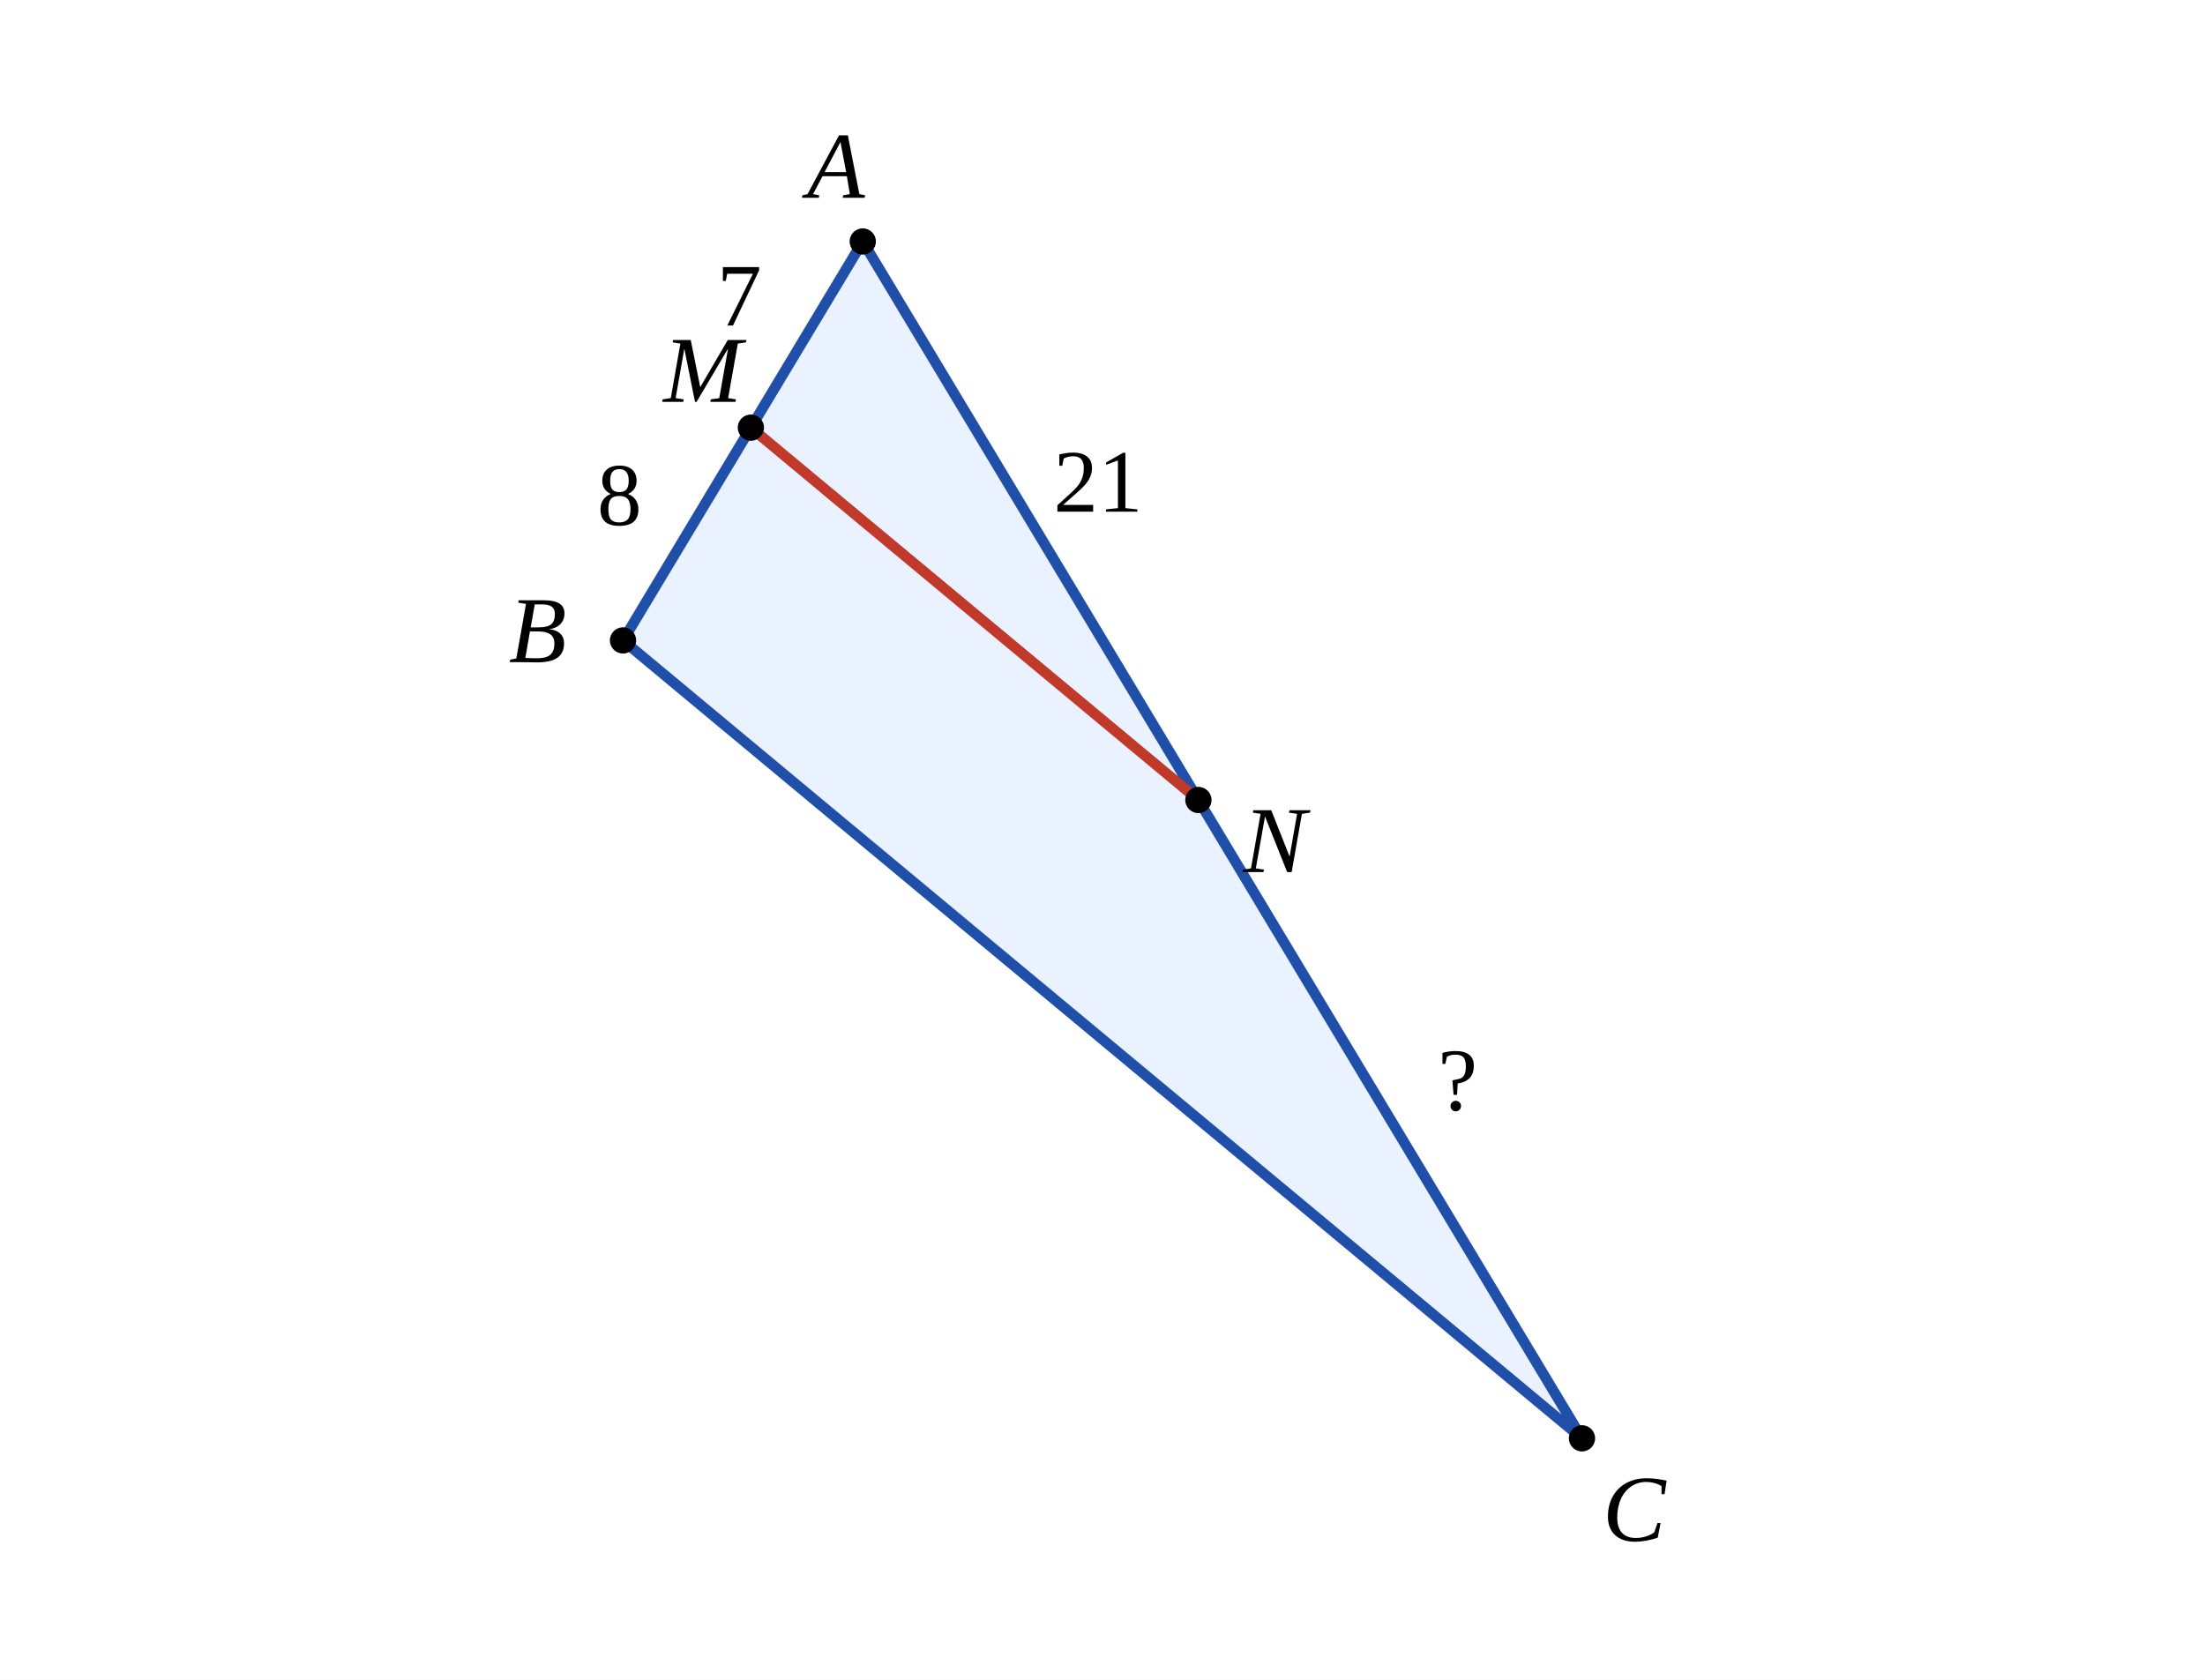
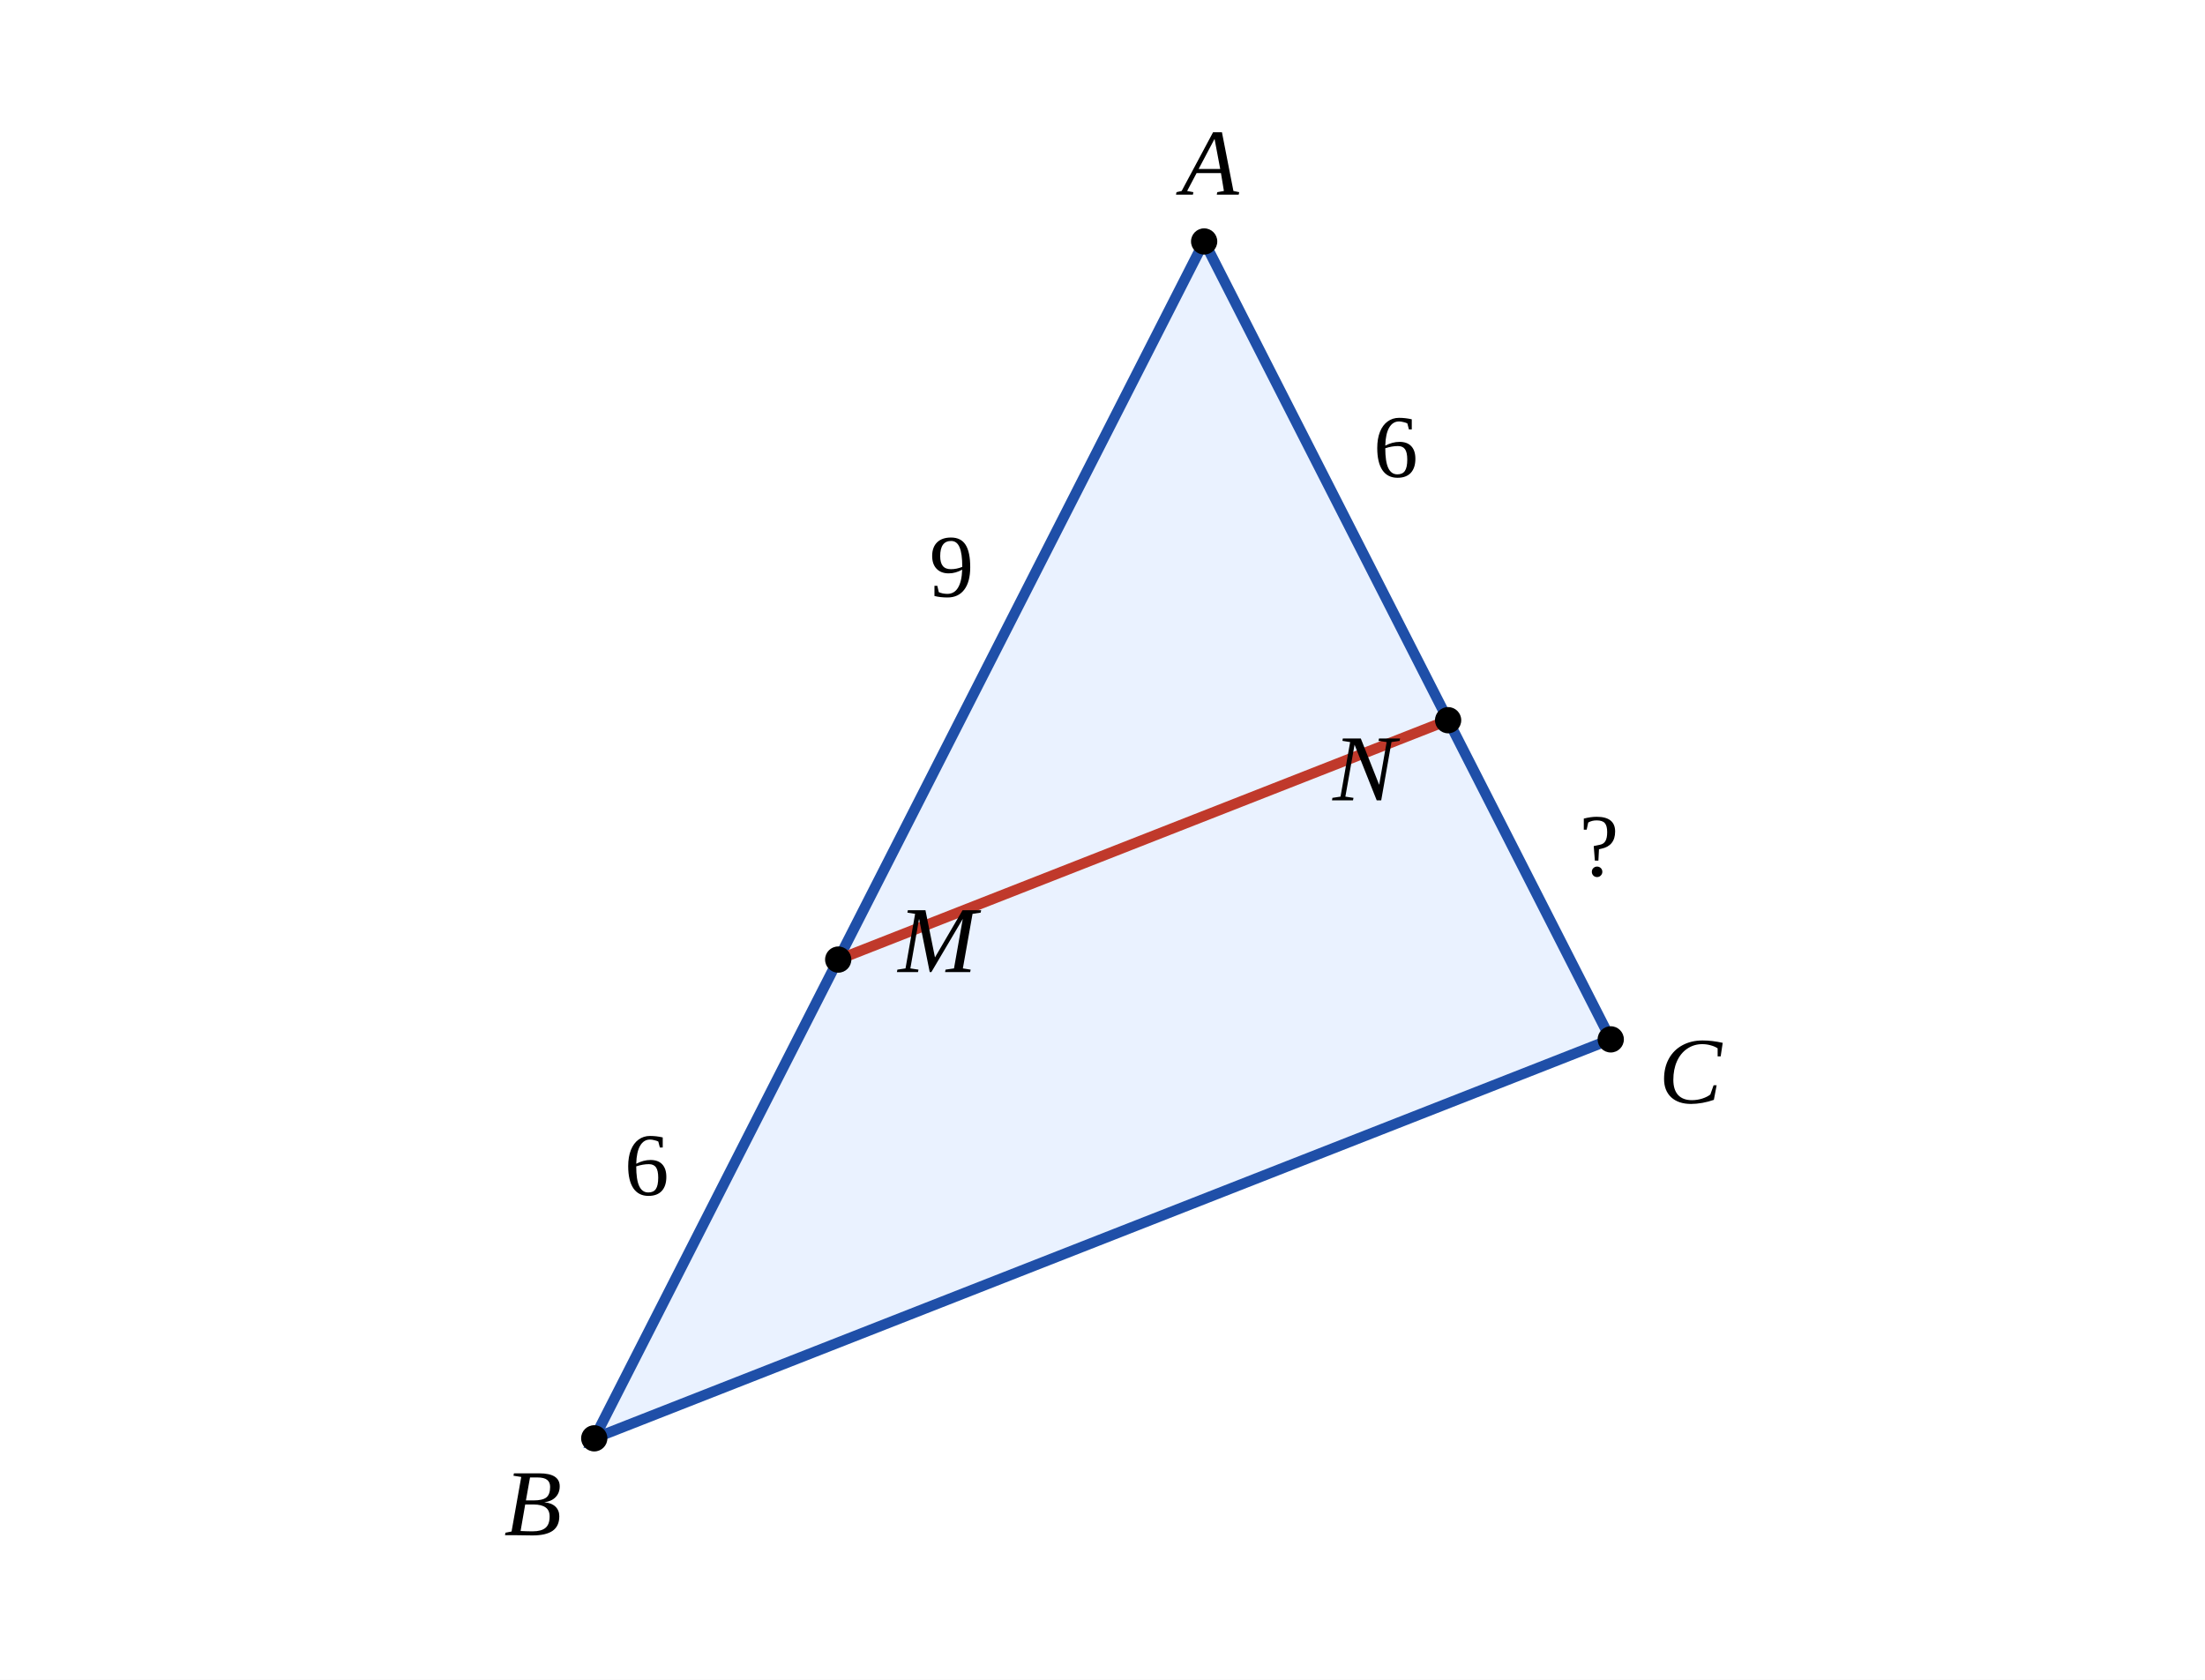
<svg xmlns="http://www.w3.org/2000/svg" viewBox="0 0 420 320" font-family="Times New Roman" font-size="18">
  <rect width="420" height="320" fill="#fff" />
-   <polygon points="164.335,46 118.669,122 301.331,274" fill="#eaf2ff" stroke="#1f4fa8" stroke-width="2" />
-   <line x1="143.024" y1="81.467" x2="228.266" y2="152.4" stroke="#c0392b" stroke-width="2" />
-   <text x="140.822" y="62.008" text-anchor="middle" font-size="17">7</text>
-   <text x="117.989" y="100.008" text-anchor="middle" font-size="17">8</text>
-   <text x="209.158" y="97.474" text-anchor="middle" font-size="17">21</text>
-   <text x="277.656" y="211.474" text-anchor="middle" font-size="17">?</text>
-   <circle cx="164.335" cy="46" r="2.5" fill="#000" />
-   <text x="153.731" y="37.677" font-style="italic">A</text>
-   <circle cx="118.669" cy="122" r="2.5" fill="#000" />
-   <text x="96.927" y="126.138" font-style="italic">B</text>
-   <circle cx="301.331" cy="274" r="2.5" fill="#000" />
-   <text x="305.279" y="293.531" font-style="italic">C</text>
-   <circle cx="143.024" cy="81.467" r="2.5" fill="#000" />
-   <text x="126.349" y="76.548" font-style="italic">M</text>
-   <circle cx="228.266" cy="152.4" r="2.5" fill="#000" />
-   <text x="236.781" y="166.132" font-style="italic">N</text>
+   <polygon points="229.362,46 113.19,274 306.81,198" fill="#eaf2ff" stroke="#1f4fa8" stroke-width="2" />
+   <line x1="159.659" y1="182.8" x2="275.831" y2="137.2" stroke="#c0392b" stroke-width="2" />
+   <text x="181.259" y="113.648" text-anchor="middle" font-size="17">9</text>
+   <text x="123.173" y="227.648" text-anchor="middle" font-size="17">6</text>
+   <text x="265.848" y="90.848" text-anchor="middle" font-size="17">6</text>
+   <text x="304.572" y="166.848" text-anchor="middle" font-size="17">?</text>
+   <circle cx="229.362" cy="46" r="2.5" fill="#000" />
+   <text x="224.984" y="37.082" font-style="italic">A</text>
+   <circle cx="113.19" cy="274" r="2.5" fill="#000" />
+   <text x="96.018" y="292.454" font-style="italic">B</text>
+   <circle cx="306.81" cy="198" r="2.5" fill="#000" />
+   <text x="315.966" y="210.128" font-style="italic">C</text>
+   <circle cx="159.659" cy="182.8" r="2.5" fill="#000" />
+   <text x="171.057" y="185.186" font-style="italic">M</text>
+   <circle cx="275.831" cy="137.2" r="2.5" fill="#000" />
+   <text x="253.838" y="152.46" font-style="italic">N</text>
</svg>
